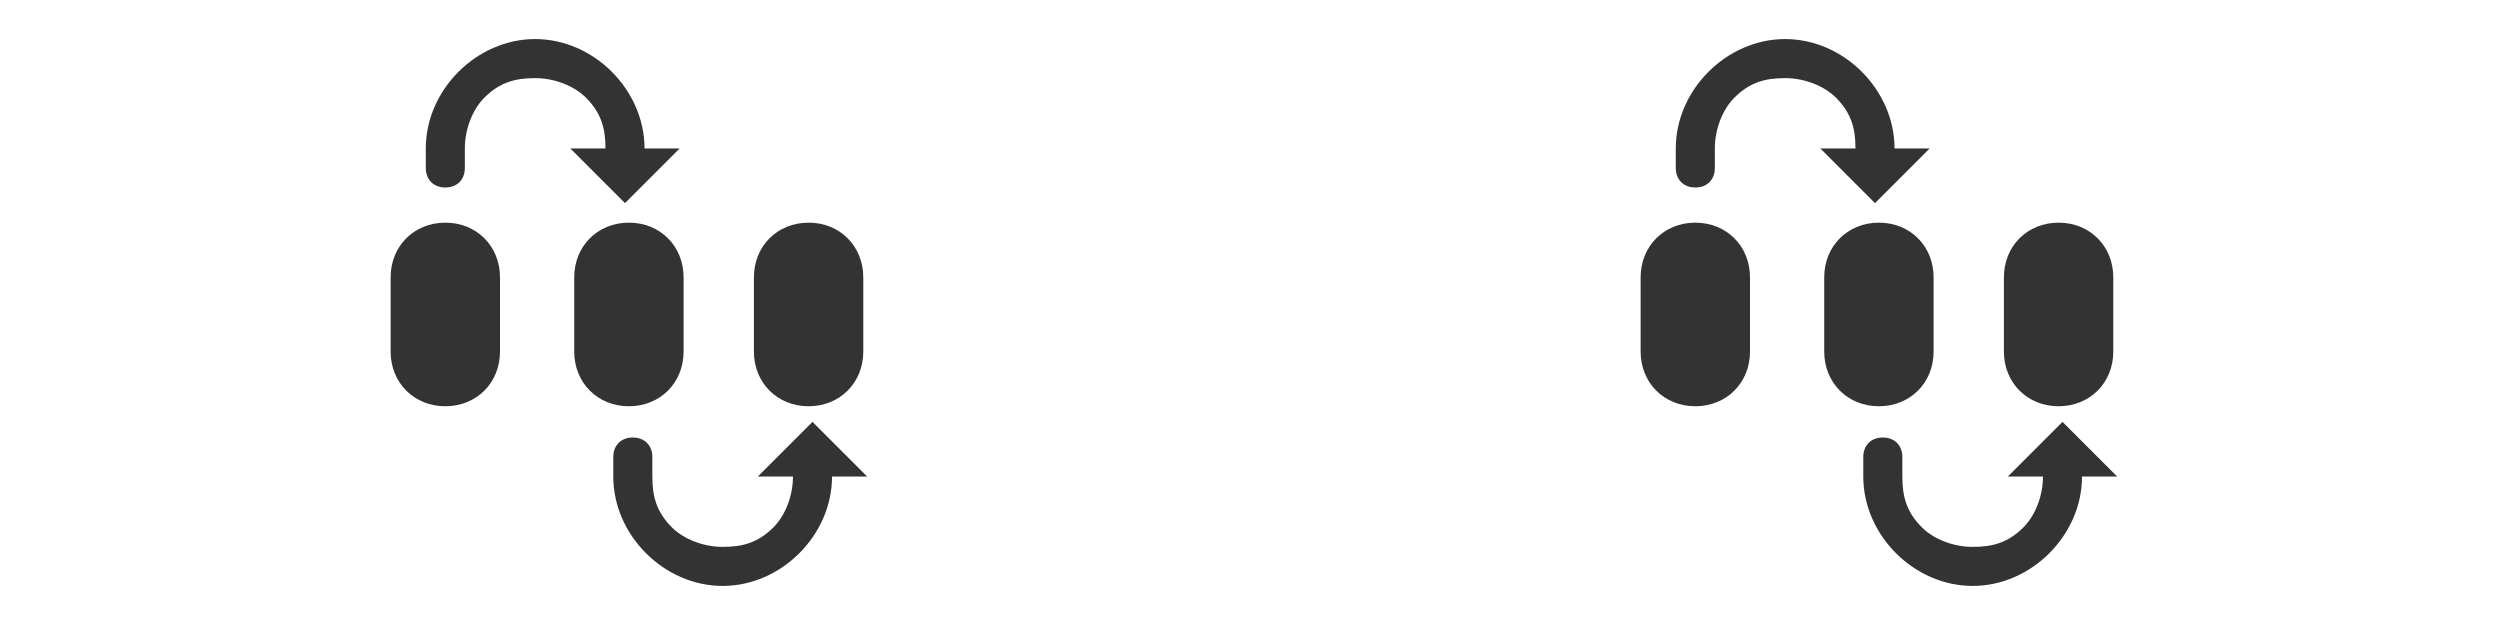
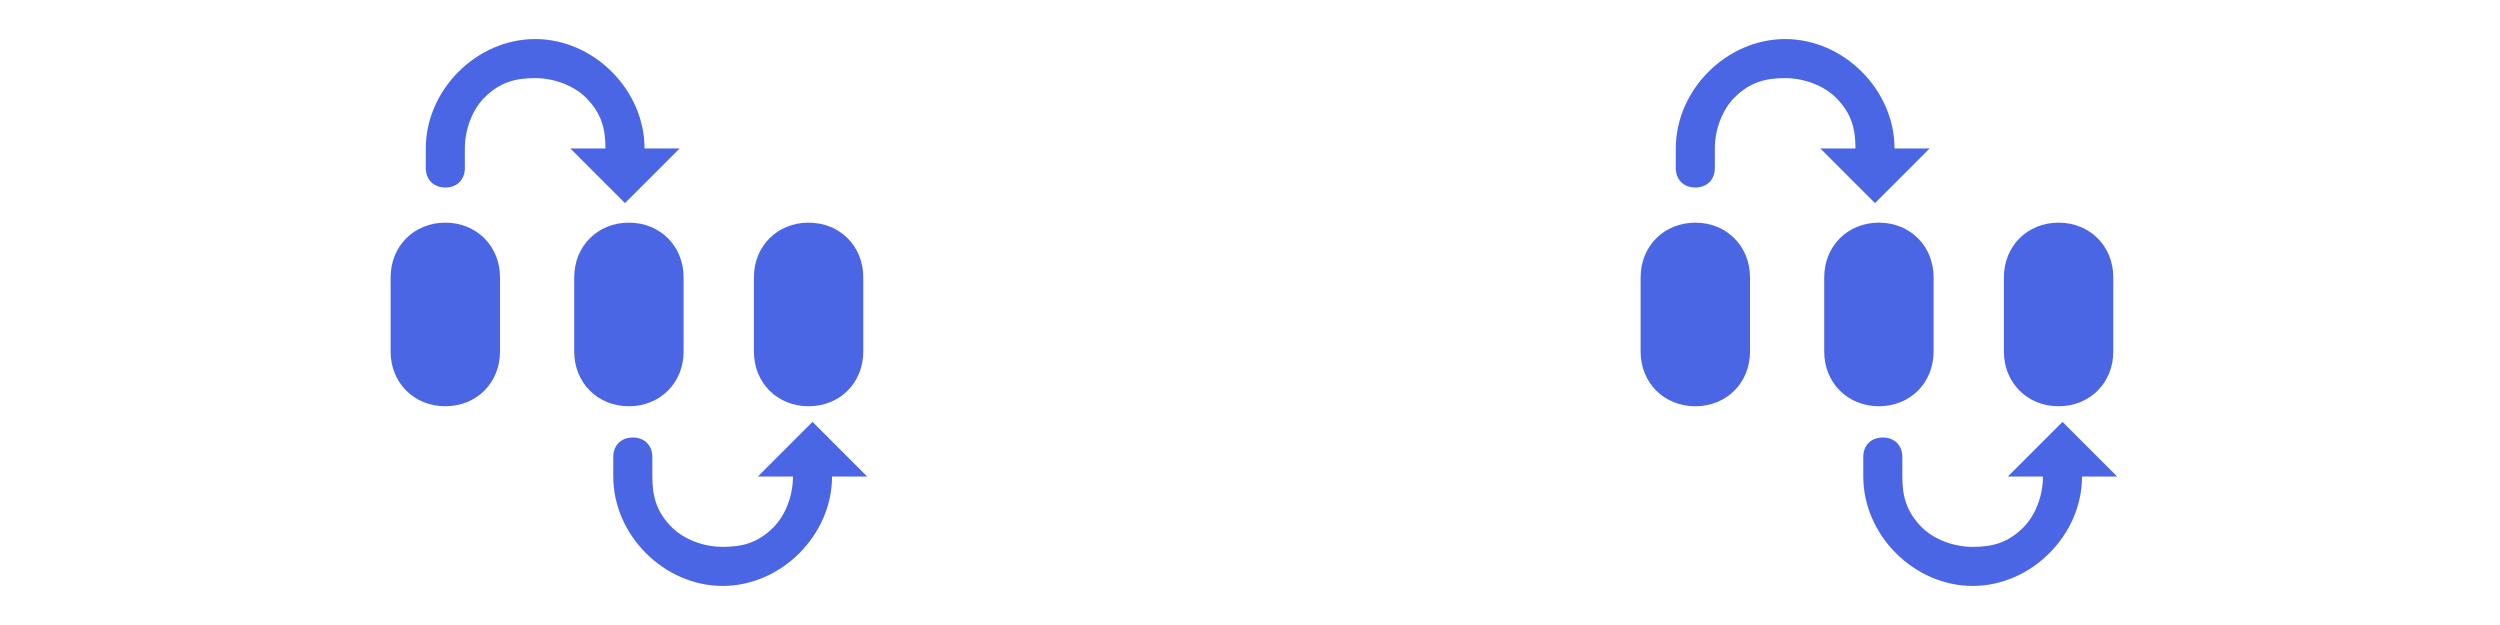
<svg xmlns="http://www.w3.org/2000/svg" width="1600" height="400" viewBox="0 0 1600 400">
  <svg x="0" y="0" width="800" height="400" viewBox="0 0 1024 1024">
    <g transform="rotate(-90, 512, 512)">
-       <path d="M569.6 128H448c-51.2 0-89.6 38.4-89.6 89.6 0 51.2 38.4 89.6 89.6 89.6h121.6c51.2 0 89.6-38.4 89.6-89.6 0-51.2-38.4-89.6-89.6-89.6z m0 300.8H448c-51.2 0-89.6 38.4-89.6 89.6 0 51.2 38.4 89.6 89.6 89.6h121.6c51.2 0 89.6-38.4 89.6-89.6 0-51.2-38.4-89.6-89.6-89.6z m0 294.4H448c-51.2 0-89.6 38.4-89.6 89.6s38.4 89.6 89.6 89.6h121.6c51.2 0 89.6-38.4 89.6-89.6s-38.4-89.6-89.6-89.6z m-326.4 64c-32 0-64-12.8-83.2-32-25.6-25.6-32-51.2-32-83.2s12.8-64 32-83.2c25.6-25.6 51.2-32 83.2-32h32c19.2 0 32-12.8 32-32s-12.8-32-32-32h-32C147.2 492.8 64 576 64 672c0 96 83.2 179.2 179.2 179.2v57.6l89.6-89.6-89.6-89.6v57.6z m537.6-601.6h-32c-19.2 0-32 12.8-32 32s12.8 32 32 32h32c32 0 64 12.8 83.2 32 25.6 25.6 32 51.2 32 83.2s-12.8 64-32 83.2c-25.6 25.6-51.2 32-83.2 32v-57.6L691.2 512l89.6 89.6v-57.6c96 0 179.2-83.2 179.2-179.2s-83.2-179.2-179.2-179.2z" fill="#333333" />
+       <path d="M569.6 128H448c-51.2 0-89.6 38.4-89.6 89.6 0 51.2 38.4 89.6 89.6 89.6h121.6c51.2 0 89.6-38.4 89.6-89.6 0-51.2-38.4-89.6-89.6-89.6z m0 300.8H448c-51.2 0-89.6 38.4-89.6 89.6 0 51.2 38.4 89.6 89.6 89.6h121.6c51.2 0 89.6-38.4 89.6-89.6 0-51.2-38.4-89.6-89.6-89.6z m0 294.4H448c-51.2 0-89.6 38.4-89.6 89.6s38.4 89.6 89.6 89.6h121.6c51.2 0 89.6-38.4 89.6-89.6s-38.4-89.6-89.6-89.6z m-326.4 64c-32 0-64-12.8-83.2-32-25.6-25.6-32-51.2-32-83.2s12.8-64 32-83.2c25.6-25.6 51.2-32 83.2-32h32c19.2 0 32-12.8 32-32s-12.8-32-32-32h-32C147.2 492.8 64 576 64 672c0 96 83.2 179.2 179.2 179.2v57.6l89.6-89.6-89.6-89.6v57.6z m537.6-601.6h-32c-19.2 0-32 12.8-32 32s12.8 32 32 32h32c32 0 64 12.8 83.2 32 25.6 25.6 32 51.2 32 83.2s-12.8 64-32 83.2c-25.6 25.6-51.2 32-83.2 32v-57.6L691.2 512l89.6 89.6v-57.6c96 0 179.2-83.2 179.2-179.2s-83.2-179.2-179.2-179.2z" fill="#4A66E5" />
    </g>
  </svg>
  <svg x="800" y="0" width="800" height="400" viewBox="0 0 1024 1024">
    <g transform="rotate(-90, 512, 512)">
-       <path d="M569.6 128H448c-51.2 0-89.6 38.4-89.6 89.6 0 51.2 38.4 89.6 89.6 89.6h121.6c51.2 0 89.6-38.4 89.6-89.6 0-51.2-38.4-89.6-89.6-89.6z m0 300.8H448c-51.2 0-89.6 38.4-89.6 89.6 0 51.2 38.4 89.6 89.6 89.6h121.6c51.2 0 89.6-38.4 89.6-89.6 0-51.2-38.4-89.6-89.6-89.6z m0 294.4H448c-51.2 0-89.6 38.4-89.6 89.6s38.4 89.6 89.6 89.6h121.6c51.2 0 89.6-38.4 89.6-89.6s-38.4-89.6-89.6-89.6z m-326.4 64c-32 0-64-12.8-83.2-32-25.6-25.6-32-51.2-32-83.2s12.8-64 32-83.2c25.6-25.6 51.2-32 83.2-32h32c19.2 0 32-12.8 32-32s-12.8-32-32-32h-32C147.2 492.8 64 576 64 672c0 96 83.2 179.2 179.2 179.2v57.6l89.6-89.6-89.6-89.6v57.6z m537.6-601.6h-32c-19.2 0-32 12.8-32 32s12.8 32 32 32h32c32 0 64 12.8 83.2 32 25.6 25.6 32 51.2 32 83.2s-12.8 64-32 83.2c-25.6 25.6-51.2 32-83.2 32v-57.6L691.2 512l89.6 89.6v-57.6c96 0 179.2-83.2 179.2-179.2s-83.2-179.2-179.2-179.2z" fill="#333333" />
+       <path d="M569.6 128H448c-51.2 0-89.6 38.4-89.6 89.6 0 51.2 38.4 89.6 89.6 89.6h121.6c51.2 0 89.6-38.4 89.6-89.6 0-51.2-38.4-89.6-89.6-89.6z m0 300.8H448c-51.2 0-89.6 38.4-89.6 89.6 0 51.2 38.4 89.6 89.6 89.6h121.6c51.2 0 89.6-38.4 89.6-89.6 0-51.2-38.4-89.6-89.6-89.6z m0 294.4H448c-51.2 0-89.6 38.4-89.6 89.6s38.4 89.6 89.6 89.6h121.6c51.2 0 89.6-38.4 89.6-89.6s-38.4-89.6-89.6-89.6z m-326.4 64c-32 0-64-12.8-83.2-32-25.6-25.6-32-51.2-32-83.2s12.8-64 32-83.2c25.6-25.6 51.2-32 83.2-32h32c19.2 0 32-12.8 32-32s-12.8-32-32-32h-32C147.2 492.8 64 576 64 672c0 96 83.2 179.2 179.2 179.2v57.6l89.6-89.6-89.6-89.6v57.6z m537.6-601.6h-32c-19.2 0-32 12.8-32 32s12.8 32 32 32h32c32 0 64 12.8 83.2 32 25.6 25.6 32 51.2 32 83.2s-12.8 64-32 83.2c-25.6 25.6-51.2 32-83.2 32v-57.6L691.2 512l89.6 89.6v-57.6c96 0 179.2-83.2 179.2-179.2s-83.2-179.2-179.2-179.2z" fill="#4A66E5" />
    </g>
  </svg>
</svg>
